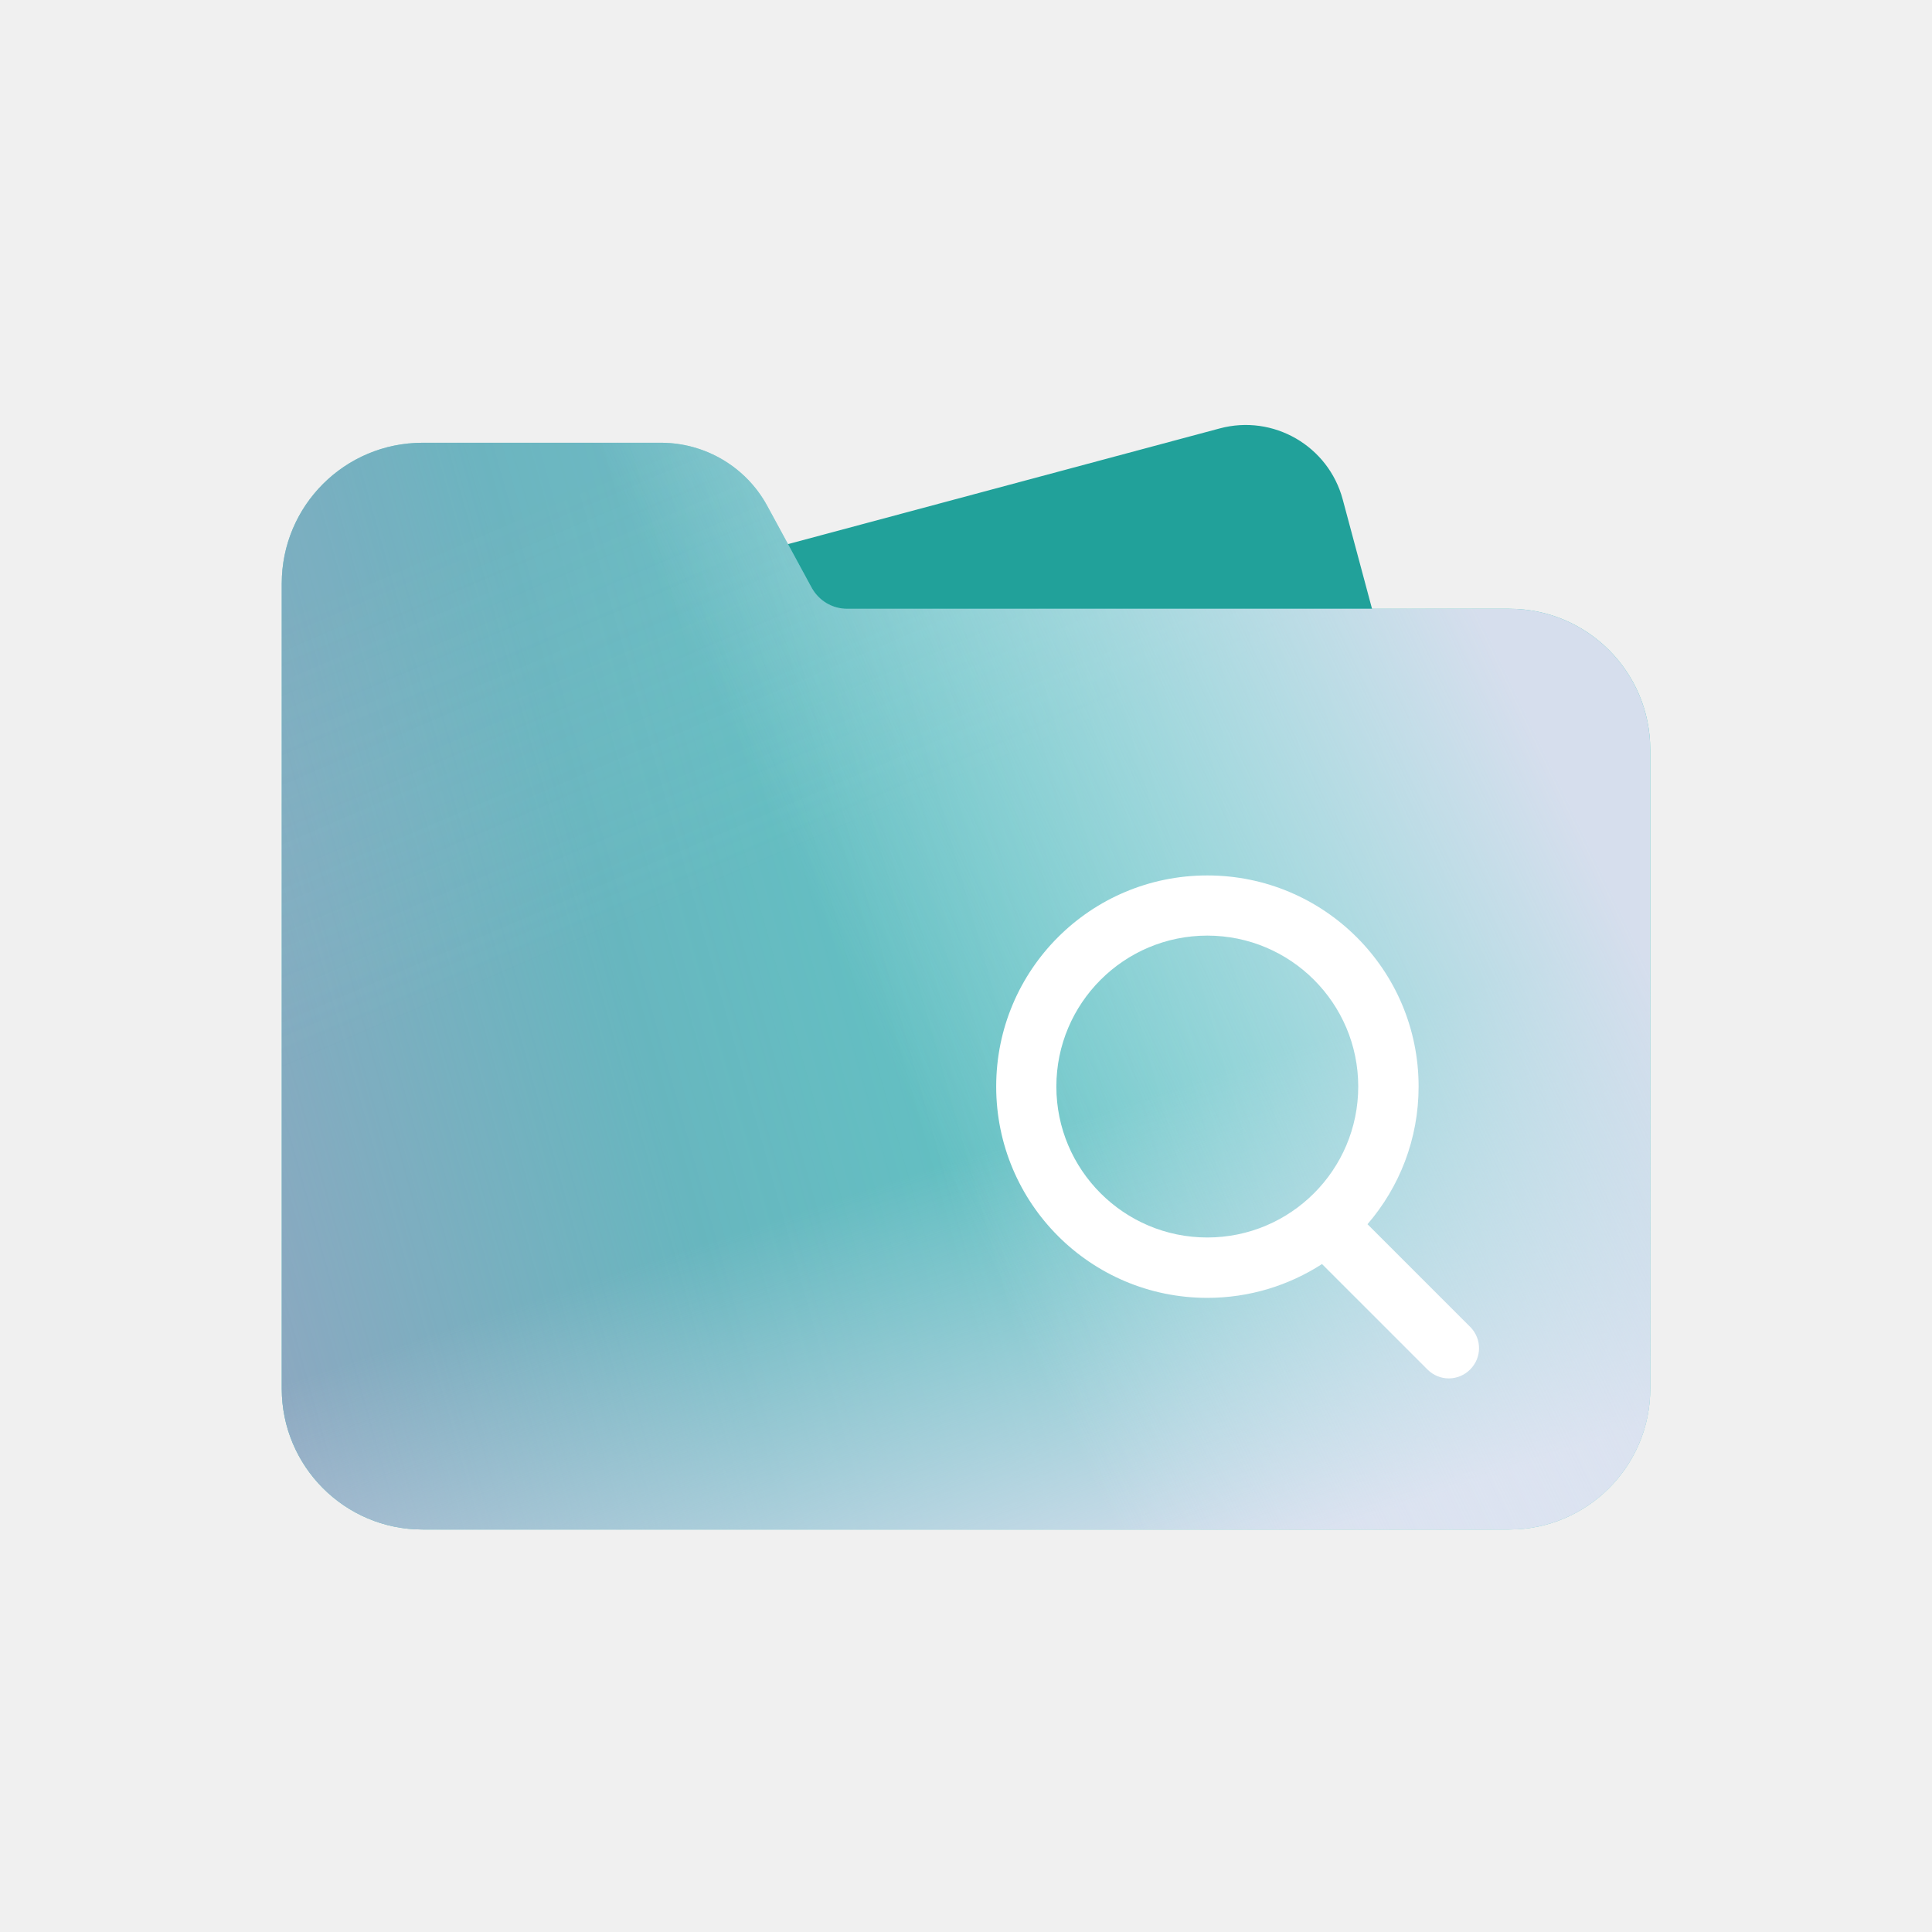
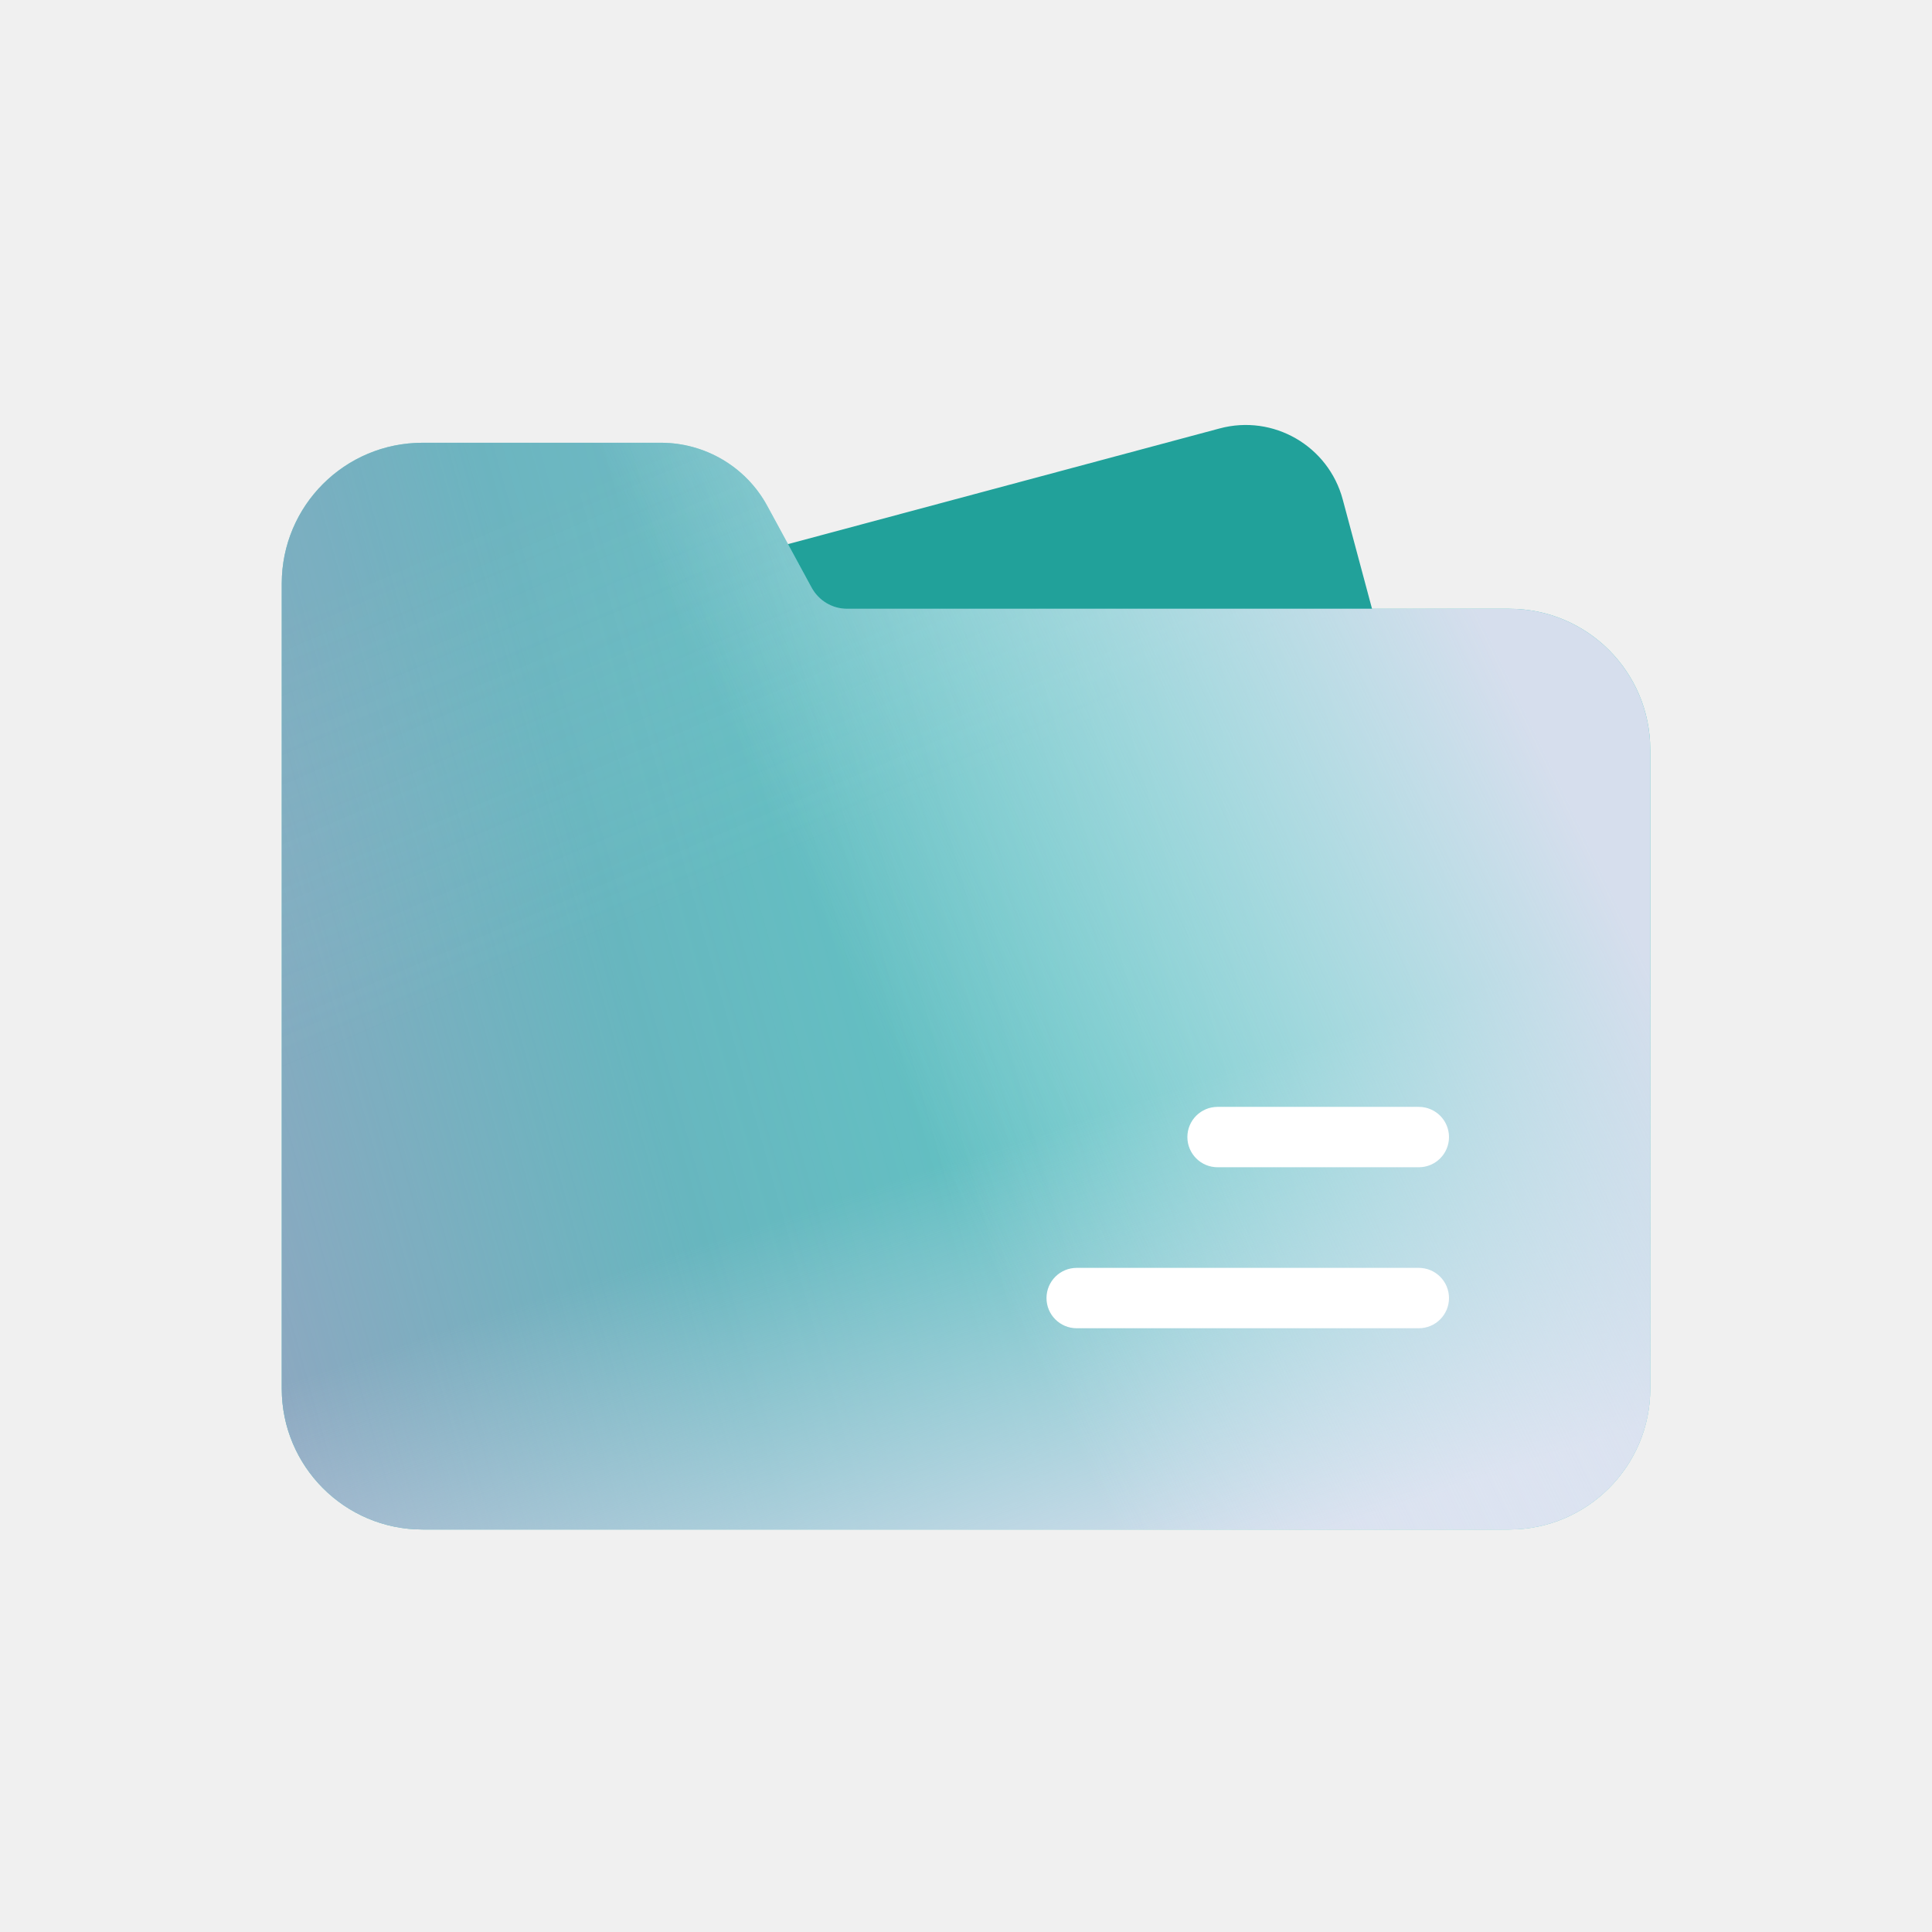
<svg xmlns="http://www.w3.org/2000/svg" width="96" height="96" viewBox="0 0 96 96" fill="none">
  <path fill-rule="evenodd" clip-rule="evenodd" d="M25.82 30.61L60.6 21.29C63.27 20.57 66.01 22.16 66.72 24.82L74.23 52.84C74.94 55.5 73.36 58.25 70.69 58.96L35.92 68.28C33.25 68.99 30.51 67.41 29.79 64.74L22.29 36.73C21.57 34.06 23.16 31.32 25.82 30.61Z" fill="#21A19A" />
  <path fill-rule="evenodd" clip-rule="evenodd" d="M21 22H32.84C35.04 22 37.07 23.2 38.12 25.13L40.33 29.2C40.68 29.84 41.35 30.25 42.09 30.25H75C78.86 30.25 82 33.38 82 37.25V69C82 72.86 78.86 76 75 76H21C17.13 76 14 72.86 14 69V29C14 25.13 17.13 22 21 22Z" fill="#43C4BD" />
  <path fill-rule="evenodd" clip-rule="evenodd" d="M21 22H32.84C35.04 22 37.07 23.2 38.12 25.13L40.33 29.2C40.68 29.84 41.35 30.25 42.09 30.25H75C78.86 30.25 82 33.38 82 37.25V69C82 72.86 78.86 76 75 76H21C17.13 76 14 72.86 14 69V29C14 25.13 17.13 22 21 22Z" fill="url(#paint0_linear_11_475)" />
  <path fill-rule="evenodd" clip-rule="evenodd" d="M21 22H32.84C35.04 22 37.07 23.2 38.12 25.13L40.33 29.2C40.68 29.84 41.35 30.25 42.09 30.25H75C78.86 30.25 82 33.38 82 37.25V69C82 72.86 78.86 76 75 76H21C17.13 76 14 72.86 14 69V29C14 25.13 17.13 22 21 22Z" fill="url(#paint1_linear_11_475)" />
  <path fill-rule="evenodd" clip-rule="evenodd" d="M21 22H32.84C35.04 22 37.07 23.2 38.12 25.13L40.33 29.2C40.68 29.84 41.35 30.25 42.09 30.25H75C78.86 30.25 82 33.38 82 37.25V69C82 72.86 78.86 76 75 76H21C17.13 76 14 72.86 14 69V29C14 25.13 17.13 22 21 22Z" fill="url(#paint2_linear_11_475)" />
  <path fill-rule="evenodd" clip-rule="evenodd" d="M21 22H32.84C35.04 22 37.07 23.2 38.12 25.13L40.33 29.2C40.68 29.84 41.35 30.25 42.09 30.25H75C78.86 30.25 82 33.38 82 37.25V69C82 72.86 78.86 76 75 76H21C17.13 76 14 72.86 14 69V29C14 25.13 17.13 22 21 22Z" fill="url(#paint3_linear_11_475)" />
-   <path fill-rule="evenodd" clip-rule="evenodd" d="M49.5 53.99C49.5 48.19 54.19 43.5 59.99 43.5C65.79 43.5 70.49 48.19 70.49 53.99C70.49 56.61 69.53 59 67.95 60.83L73.05 65.93C73.64 66.52 73.64 67.46 73.05 68.05C72.46 68.64 71.52 68.64 70.93 68.05L65.69 62.81C64.05 63.87 62.09 64.49 59.99 64.49C54.19 64.49 49.5 59.79 49.5 53.99ZM52.49 53.99C52.49 49.85 55.85 46.49 59.99 46.49C64.13 46.49 67.49 49.85 67.49 53.99C67.49 58.13 64.13 61.49 59.99 61.49C55.85 61.49 52.49 58.13 52.49 53.99Z" fill="white" />
+   <path d="M53.5 63C52.672 63 52 63.672 52 64.5C52 65.328 52.672 66 53.5 66H70.5C71.328 66 72 65.328 72 64.5C72 63.672 71.328 63 70.5 63H53.5Z" fill="white" />
+   <path d="M60.5 55C59.672 55 59 55.672 59 56.5C59 57.328 59.672 58 60.5 58H70.5C71.328 58 72 57.328 72 56.5C72 55.672 71.328 55 70.5 55H60.5Z" fill="white" />
  <defs>
    <linearGradient id="paint0_linear_11_475" x1="1.67" y1="52.647" x2="76.396" y2="31.647" gradientUnits="userSpaceOnUse">
      <stop stop-color="#97A4C1" />
      <stop offset="0.376" stop-color="#97A4C1" stop-opacity="0.435" />
      <stop offset="1" stop-color="#D6DEED" stop-opacity="0" />
    </linearGradient>
    <linearGradient id="paint1_linear_11_475" x1="27.824" y1="24.522" x2="43.143" y2="60.147" gradientUnits="userSpaceOnUse">
      <stop stop-color="#97A4C1" stop-opacity="0.122" />
      <stop offset="0.543" stop-color="#D6DEED" stop-opacity="0" />
      <stop offset="0.991" stop-color="#D6DEED" stop-opacity="0" />
    </linearGradient>
    <linearGradient id="paint2_linear_11_475" x1="77.89" y1="72.147" x2="62.945" y2="27.147" gradientUnits="userSpaceOnUse">
      <stop stop-color="#D6DEED" />
      <stop offset="0.493" stop-color="#D6DEED" stop-opacity="0" />
      <stop offset="1" stop-color="#D6DEED" stop-opacity="0" />
    </linearGradient>
    <linearGradient id="paint3_linear_11_475" x1="76.396" y1="36.522" x2="43.517" y2="52.272" gradientUnits="userSpaceOnUse">
      <stop stop-color="#D6DEED" />
      <stop offset="0.989" stop-color="#EEF3FC" stop-opacity="0" />
    </linearGradient>
  </defs>
</svg>
